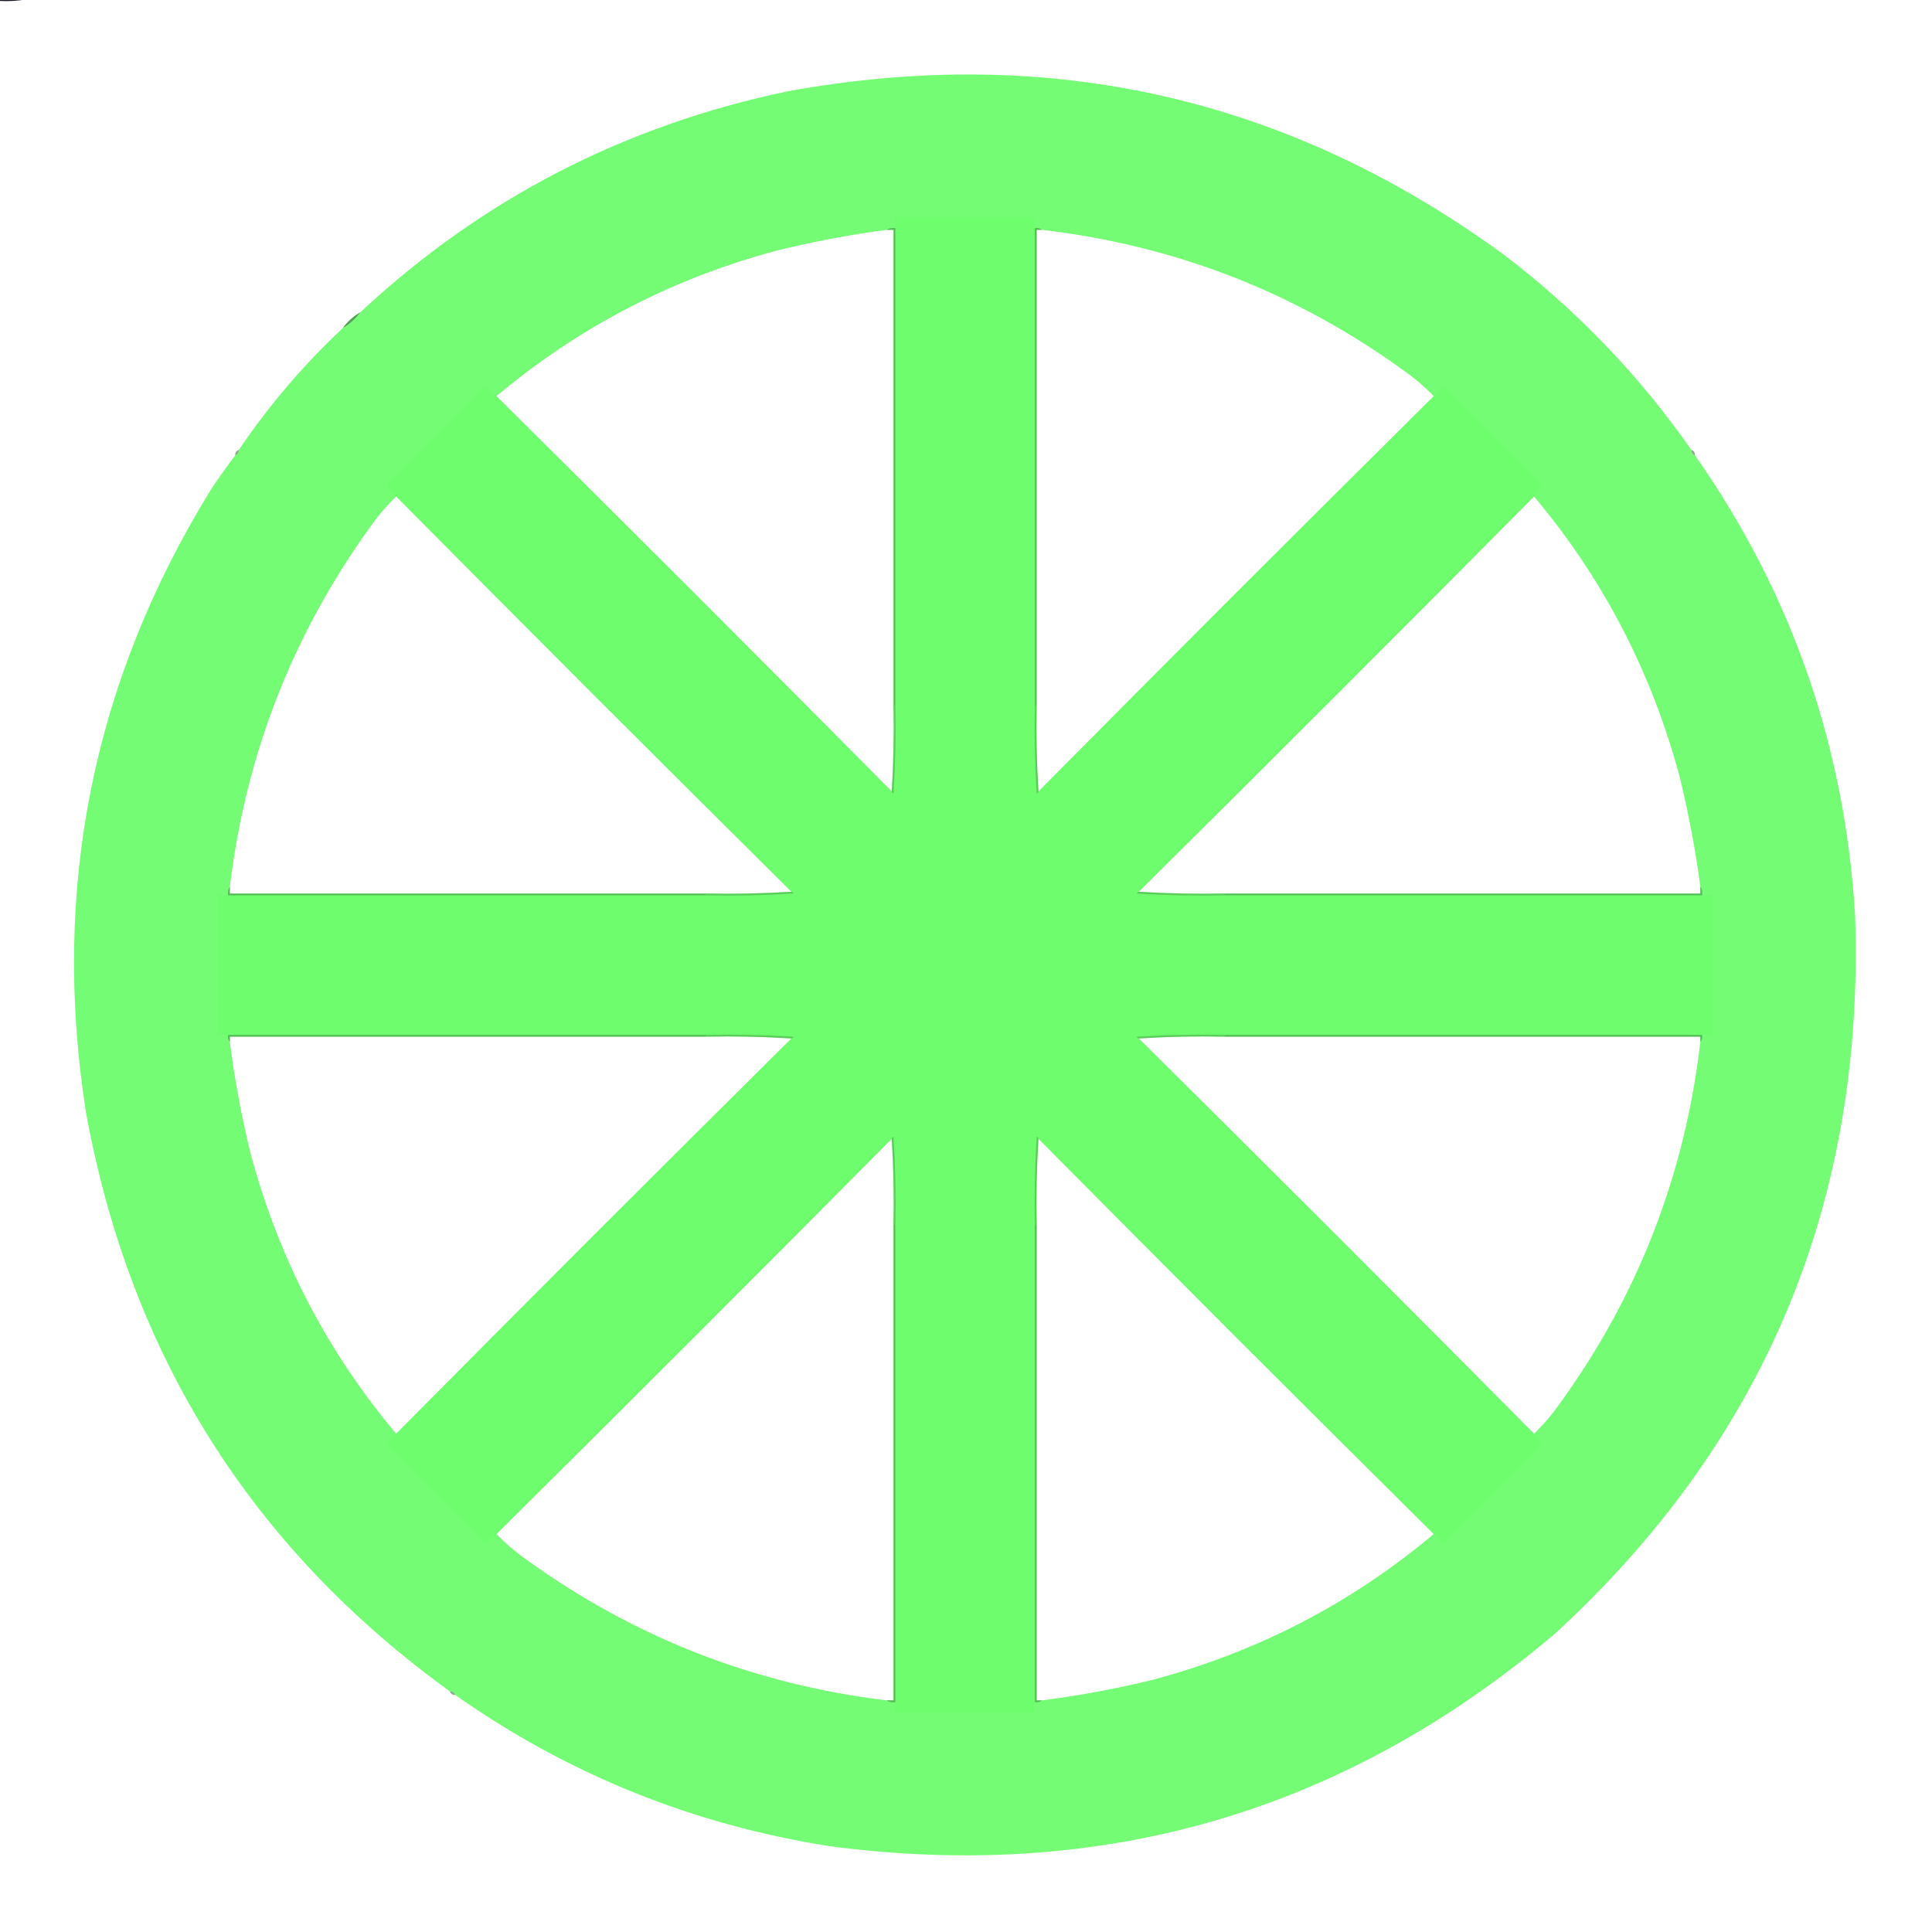
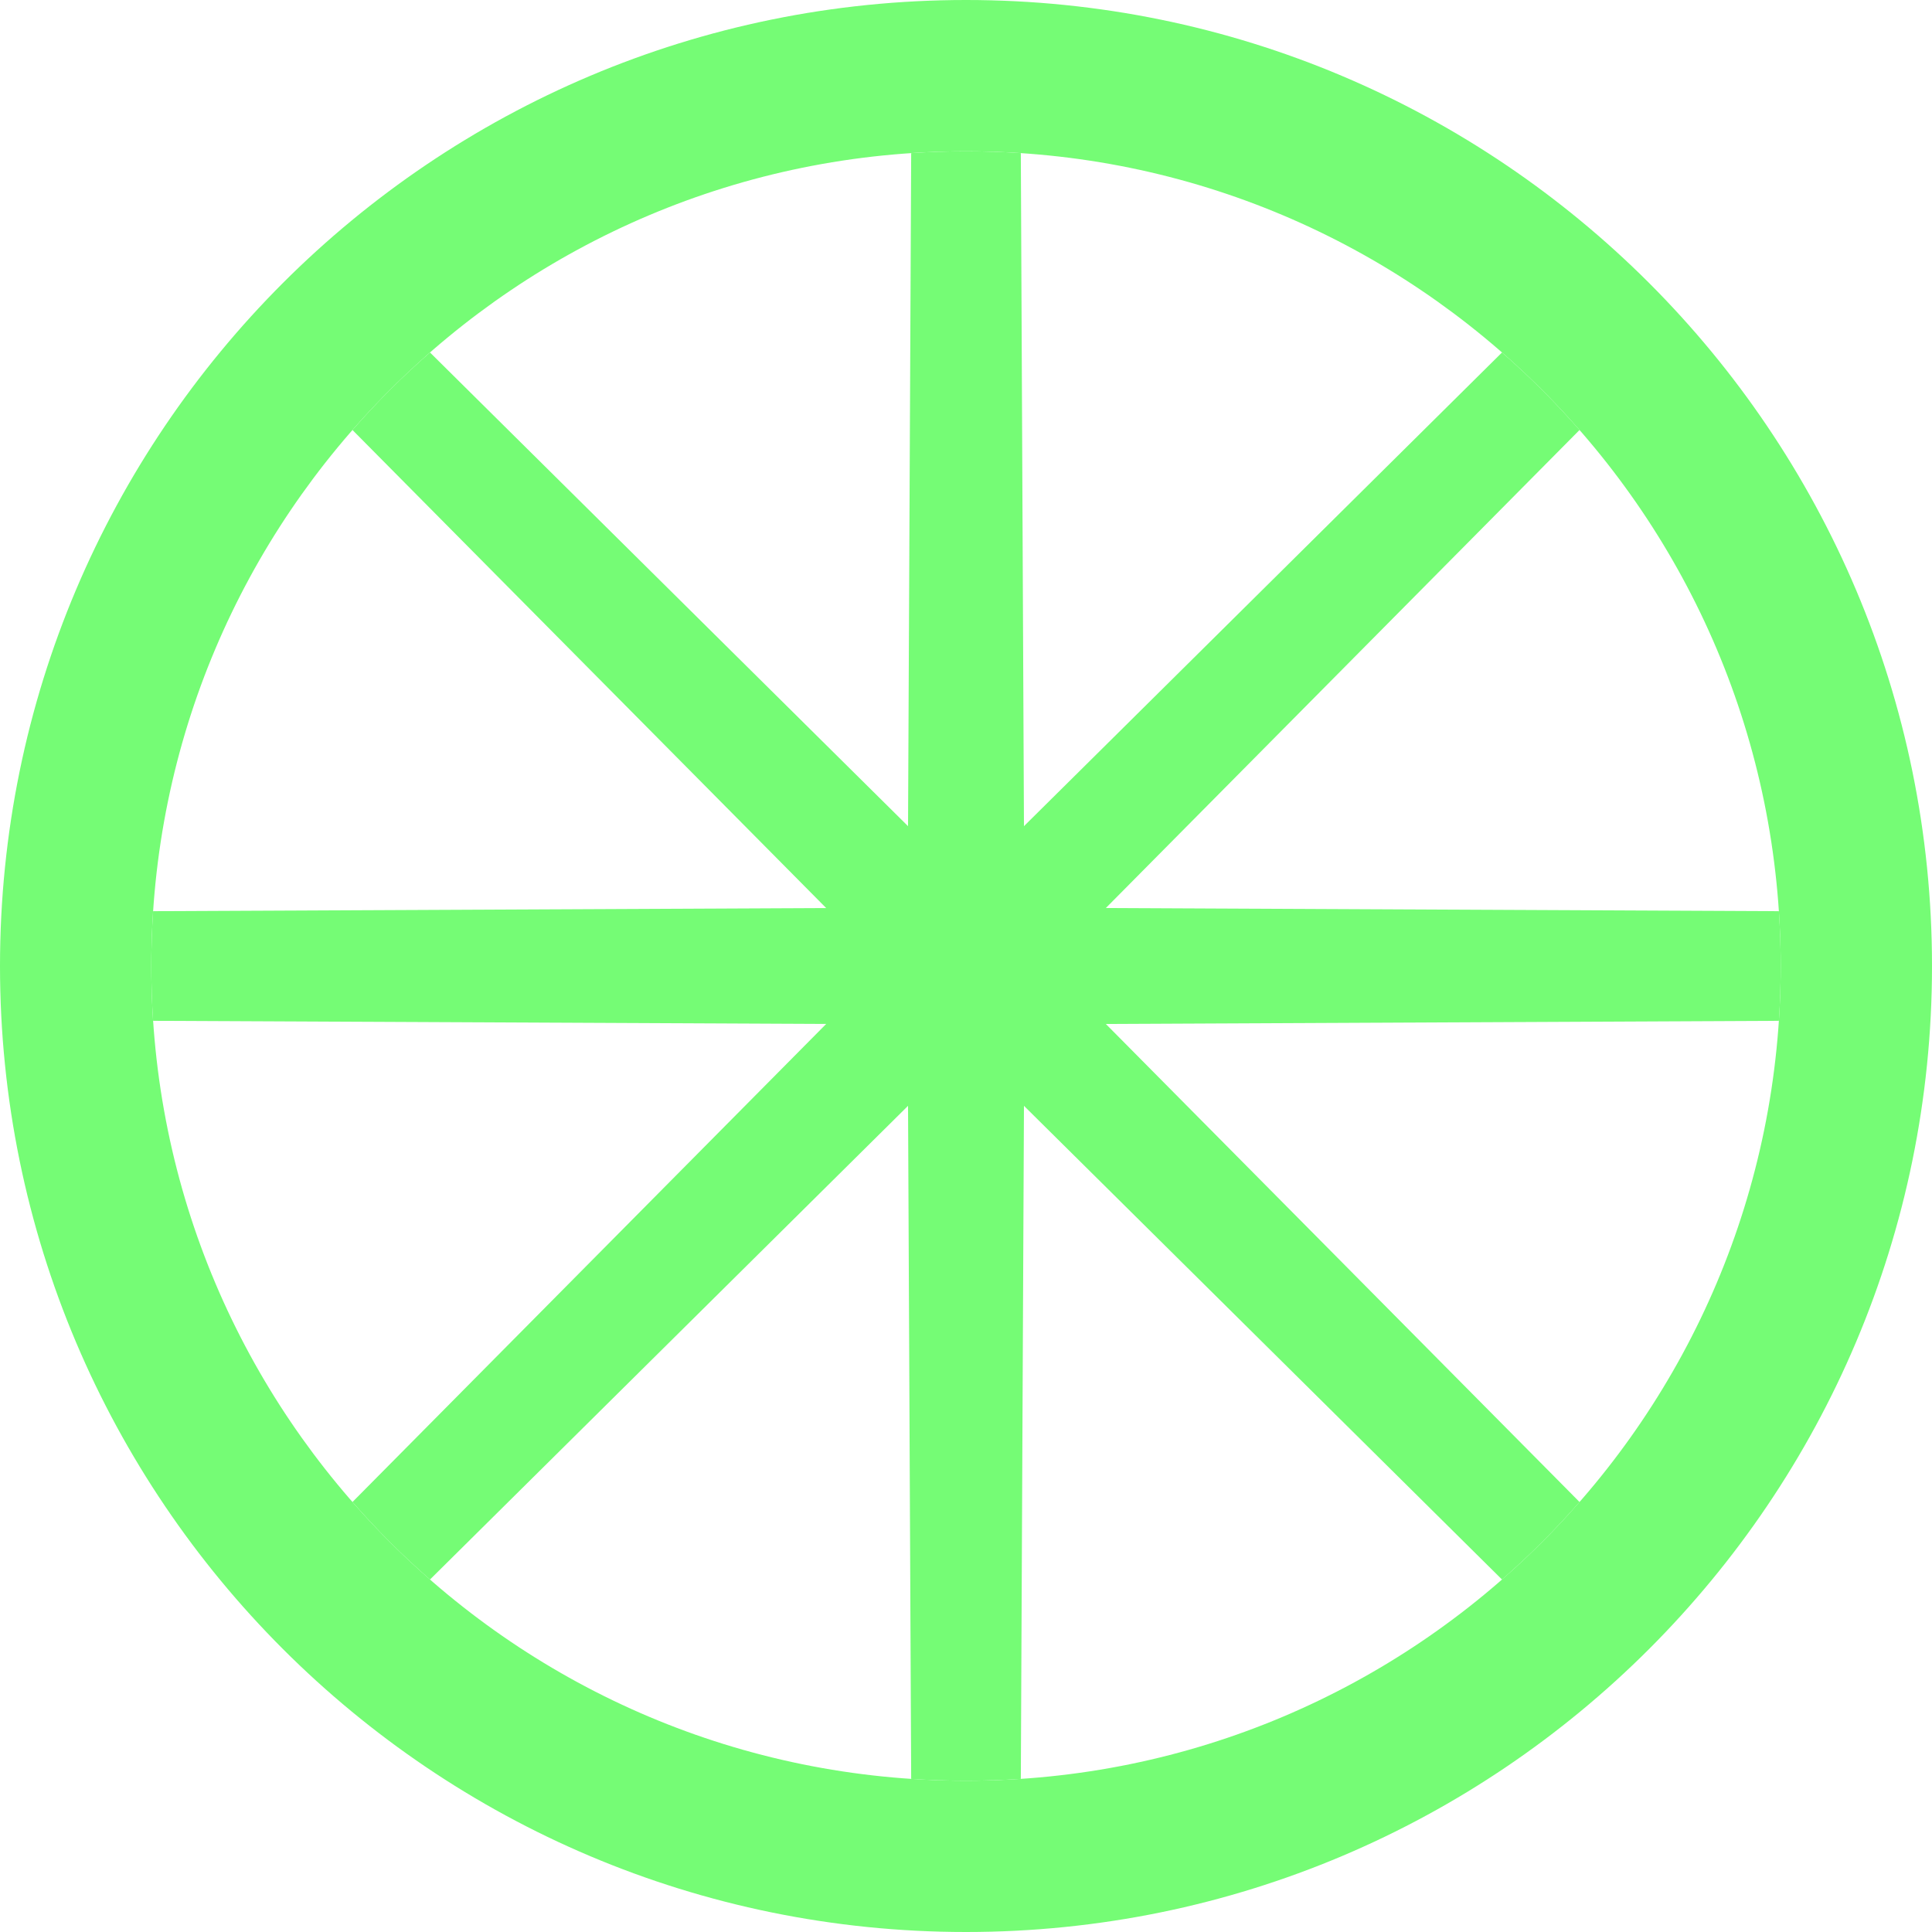
- <svg xmlns="http://www.w3.org/2000/svg" width="1080" height="1080" style="shape-rendering:geometricPrecision;text-rendering:geometricPrecision;image-rendering:optimizeQuality;fill-rule:evenodd;clip-rule:evenodd">
-   <path style="opacity:1" fill="#131620" d="M-.5.5v-1h16C10.36.488 5.026.821-.5.5z" />
-   <path style="opacity:1" fill="#75fc75" d="M945.5 251.5c-.073 1.527.594 2.527 2 3 53.93 76.932 83.76 162.599 89.5 257 5.49 159.954-50.339 293.787-167.5 401.5-117.268 99.63-252.601 139.3-406 119-76.482-12.09-146.148-40.253-209-84.5-.473-1.406-1.473-2.073-3-2C140.49 865.255 72.656 757.255 48 621.5c-19.435-124.753 3.899-240.753 70-348a418.808 418.808 0 0 1 13.5-19c1.406-.473 2.073-1.473 2-3 16.739-24.75 36.072-47.417 58-68 3.936-2.266 7.269-5.266 10-9 67.733-63.207 147.4-104.374 239-123.5 147.203-26.776 280.87 3.89 401 92 40.37 30.866 75.037 67.033 104 108.5zm-450-123h4v266a576.628 576.628 0 0 1-1 48c-73.333-74-147-147.667-221-221 45.97-38.658 98.304-65.824 157-81.5a587.265 587.265 0 0 1 61-11.5zm87 0c74.336 8.687 141.669 34.854 202 78.5a118.61 118.61 0 0 1 17 14.5c-74 73.333-147.667 147-221 221a576.628 576.628 0 0 1-1-48v-266h3zm-361 149c73.333 74 147 147.667 221 221a576.628 576.628 0 0 1-48 1h-266v-4c8.967-73.901 35.134-140.901 78.5-201a118.61 118.61 0 0 1 14.5-17zm636 0c38.658 45.97 65.824 98.304 81.5 157a587.265 587.265 0 0 1 11.5 61v4h-266a576.628 576.628 0 0 1-48-1c74-73.333 147.667-147 221-221zm-463 302c16.175-.33 32.175.004 48 1-74 73.333-147.667 147-221 221-38.658-45.97-65.824-98.304-81.5-157a550.44 550.44 0 0 1-11.5-62v-3h266zm242 1a576.628 576.628 0 0 1 48-1h266v3c-8.687 74.336-34.854 141.669-78.5 202a118.61 118.61 0 0 1-14.5 17c-73.333-74-147-147.667-221-221zm-138 56a576.628 576.628 0 0 1 1 48v266h-4c-73.901-8.967-140.901-35.134-201-78.5a118.61 118.61 0 0 1-17-14.5c74-73.333 147.667-147 221-221zm82 0c73.333 74 147 147.667 221 221-45.97 38.658-98.304 65.824-157 81.5a550.44 550.44 0 0 1-62 11.5h-3v-266a576.628 576.628 0 0 1 1-48z" />
-   <path style="opacity:1" fill="#6dfd6d" d="M578.5 127.5v267a601.227 601.227 0 0 0 1 49c.607-.124.94-.457 1-1 73.333-74 147-147.667 221-221a31.447 31.447 0 0 0 5-4.5c.667-.667 1.333-.667 2 0l53.5 53.5c.667.667.667 1.333 0 2a31.447 31.447 0 0 0-4.5 5c-73.333 74-147 147.667-221 221-.543.06-.876.393-1 1a601.227 601.227 0 0 0 49 1h273v78h-273a601.227 601.227 0 0 0-49 1c.124.607.457.94 1 1 74 73.333 147.667 147 221 221a31.447 31.447 0 0 0 4.5 5c.667.667.667 1.333 0 2L808.5 862c-.667.667-1.333.667-2 0a31.447 31.447 0 0 0-5-4.5c-74-73.333-147.667-147-221-221-.06-.543-.393-.876-1-1a601.227 601.227 0 0 0-1 49v273h-78v-273a601.227 601.227 0 0 0-1-49c-.607.124-.94.457-1 1-73.333 74-147 147.667-221 221a31.447 31.447 0 0 0-5 4.5c-.667.667-1.333.667-2 0L217 808.5c-.667-.667-.667-1.333 0-2a31.447 31.447 0 0 0 4.5-5c73.333-74 147-147.667 221-221 .543-.06.876-.393 1-1a601.227 601.227 0 0 0-49-1h-273v-78h273c16.347.333 32.68-.001 49-1-.124-.607-.457-.94-1-1-74-73.333-147.667-147-221-221a31.447 31.447 0 0 0-4.5-5c-.667-.667-.667-1.333 0-2l53.5-53.5c.667-.667 1.333-.667 2 0a31.447 31.447 0 0 0 5 4.5c74 73.333 147.667 147 221 221 .06.543.393.876 1 1a601.227 601.227 0 0 0 1-49v-273h78v6z" />
-   <path style="opacity:.494" fill="#377d37" d="M495.5 128.5c1.419-.951 3.085-1.284 5-1v267h-1v-266h-4zm83-1c1.599-.268 2.932.066 4 1h-3v266h-1v-267z" />
-   <path style="opacity:.969" fill="#4a9f4a" d="M201.5 174.5c-2.731 3.734-6.064 6.734-10 9 2.731-3.734 6.064-6.734 10-9z" />
-   <path style="opacity:.588" fill="#397538" d="M133.5 251.5c.073 1.527-.594 2.527-2 3-.073-1.527.594-2.527 2-3zm812 0c1.406.473 2.073 1.473 2 3-1.406-.473-2.073-1.473-2-3z" />
-   <path style="opacity:.741" fill="#51bb51" d="M499.5 394.5h1a601.227 601.227 0 0 1-1 49c-.607-.124-.94-.457-1-1a576.628 576.628 0 0 0 1-48zm79 0h1a576.628 576.628 0 0 0 1 48c-.06.543-.393.876-1 1a601.227 601.227 0 0 1-1-49z" />
-   <path style="opacity:.494" fill="#377d37" d="M128.5 495.5v4h266v1h-267c-.284-1.915.049-3.581 1-5z" />
-   <path style="opacity:.741" fill="#51bb51" d="M442.5 498.5c.543.06.876.393 1 1a601.227 601.227 0 0 1-49 1v-1c16.175.33 32.175-.004 48-1zm194 0a576.628 576.628 0 0 0 48 1v1a601.227 601.227 0 0 1-49-1c.124-.607.457-.94 1-1z" />
-   <path style="opacity:.494" fill="#377d37" d="M950.5 495.5c.951 1.419 1.284 3.085 1 5h-267v-1h266v-4zm-823 83h267v1h-266v3c-.934-1.068-1.268-2.401-1-4z" />
-   <path style="opacity:.741" fill="#51bb51" d="M394.5 579.5v-1c16.347-.333 32.68.001 49 1-.124.607-.457.94-1 1a576.628 576.628 0 0 0-48-1zm290-1v1a576.628 576.628 0 0 0-48 1c-.543-.06-.876-.393-1-1a601.227 601.227 0 0 1 49-1z" />
-   <path style="opacity:.494" fill="#377d37" d="M684.5 579.5v-1h267c.268 1.599-.066 2.932-1 4v-3h-266z" />
-   <path style="opacity:.741" fill="#51bb51" d="M498.5 636.5c.06-.543.393-.876 1-1a601.227 601.227 0 0 1 1 49h-1a576.628 576.628 0 0 0-1-48zm82 0a576.628 576.628 0 0 0-1 48h-1a601.227 601.227 0 0 1 1-49c.607.124.94.457 1 1z" />
-   <path style="opacity:.494" fill="#377d37" d="M499.5 684.5h1v267c-1.915.284-3.581-.049-5-1h4v-266zm79 0h1v266h3c-1.068.934-2.401 1.268-4 1v-267z" />
-   <path style="opacity:.588" fill="#397538" d="M251.5 945.5c1.527-.073 2.527.594 3 2-1.527.073-2.527-.594-3-2z" />
+ <svg xmlns="http://www.w3.org/2000/svg" width="16" height="16" viewBox="0 0 16 16" fill="none">
+   <path fill-rule="evenodd" clip-rule="evenodd" d="M8 16C12.418 16 16 12.418 16 8C16 3.582 12.418 0 8 0C3.582 0 0 3.582 0 8C0 12.418 3.582 16 8 16ZM8 14.747C11.726 14.747 14.747 11.726 14.747 8C14.747 4.274 11.726 1.253 8 1.253C4.274 1.253 1.253 4.274 1.253 8C1.253 11.726 4.274 14.747 8 14.747Z" fill="#75FC75" />
+   <path fill-rule="evenodd" clip-rule="evenodd" d="M3.561 2.919L7.52 6.842L7.546 1.268C7.696 1.258 7.847 1.253 8 1.253C8.152 1.253 8.304 1.258 8.454 1.268L8.48 6.842L12.439 2.919C12.667 3.118 12.882 3.333 13.081 3.561L9.158 7.52L14.732 7.546C14.742 7.696 14.747 7.847 14.747 8C14.747 8.152 14.742 8.304 14.732 8.454L9.158 8.48L13.081 12.439C12.882 12.667 12.667 12.882 12.439 13.081L8.48 9.158L8.454 14.732C8.304 14.742 8.152 14.747 8 14.747C7.847 14.747 7.696 14.742 7.546 14.732L7.52 9.158L3.561 13.081C3.333 12.882 3.118 12.667 2.919 12.439L6.842 8.48L1.268 8.454C1.258 8.304 1.253 8.152 1.253 8C1.253 7.847 1.258 7.696 1.268 7.546L6.842 7.52L2.919 3.561C3.118 3.333 3.333 3.118 3.561 2.919Z" fill="#75FC75" />
</svg>
